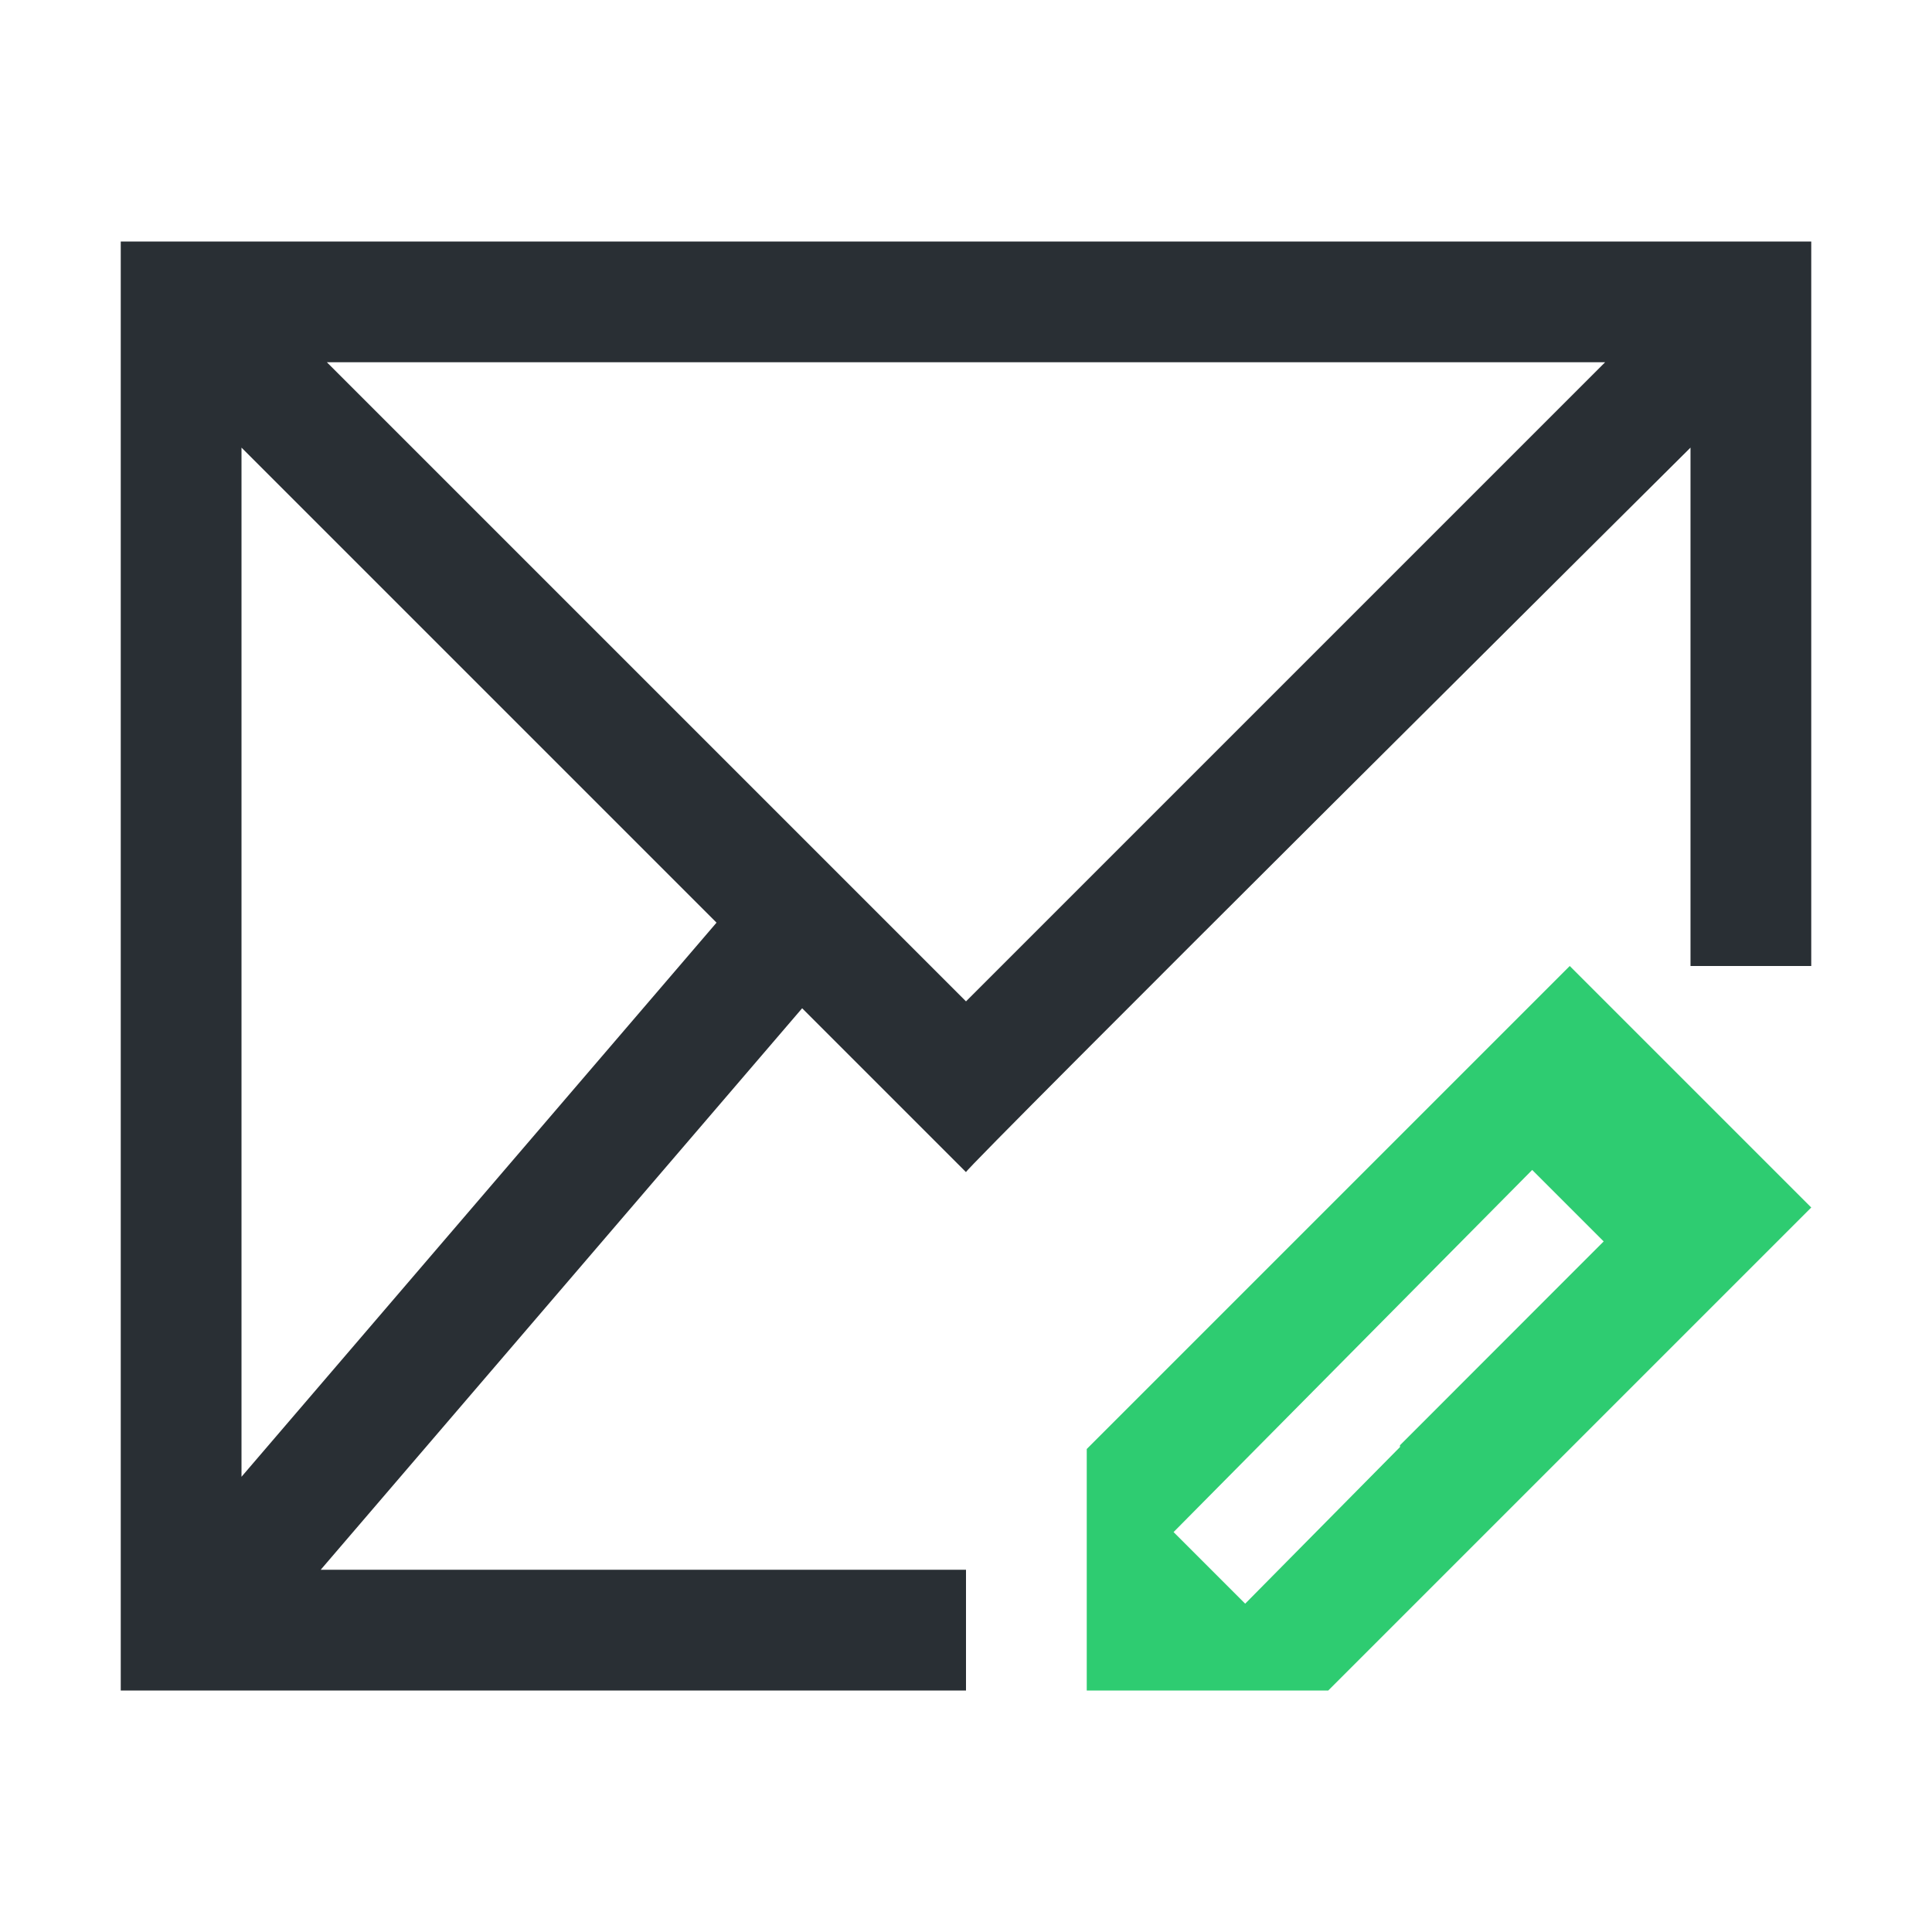
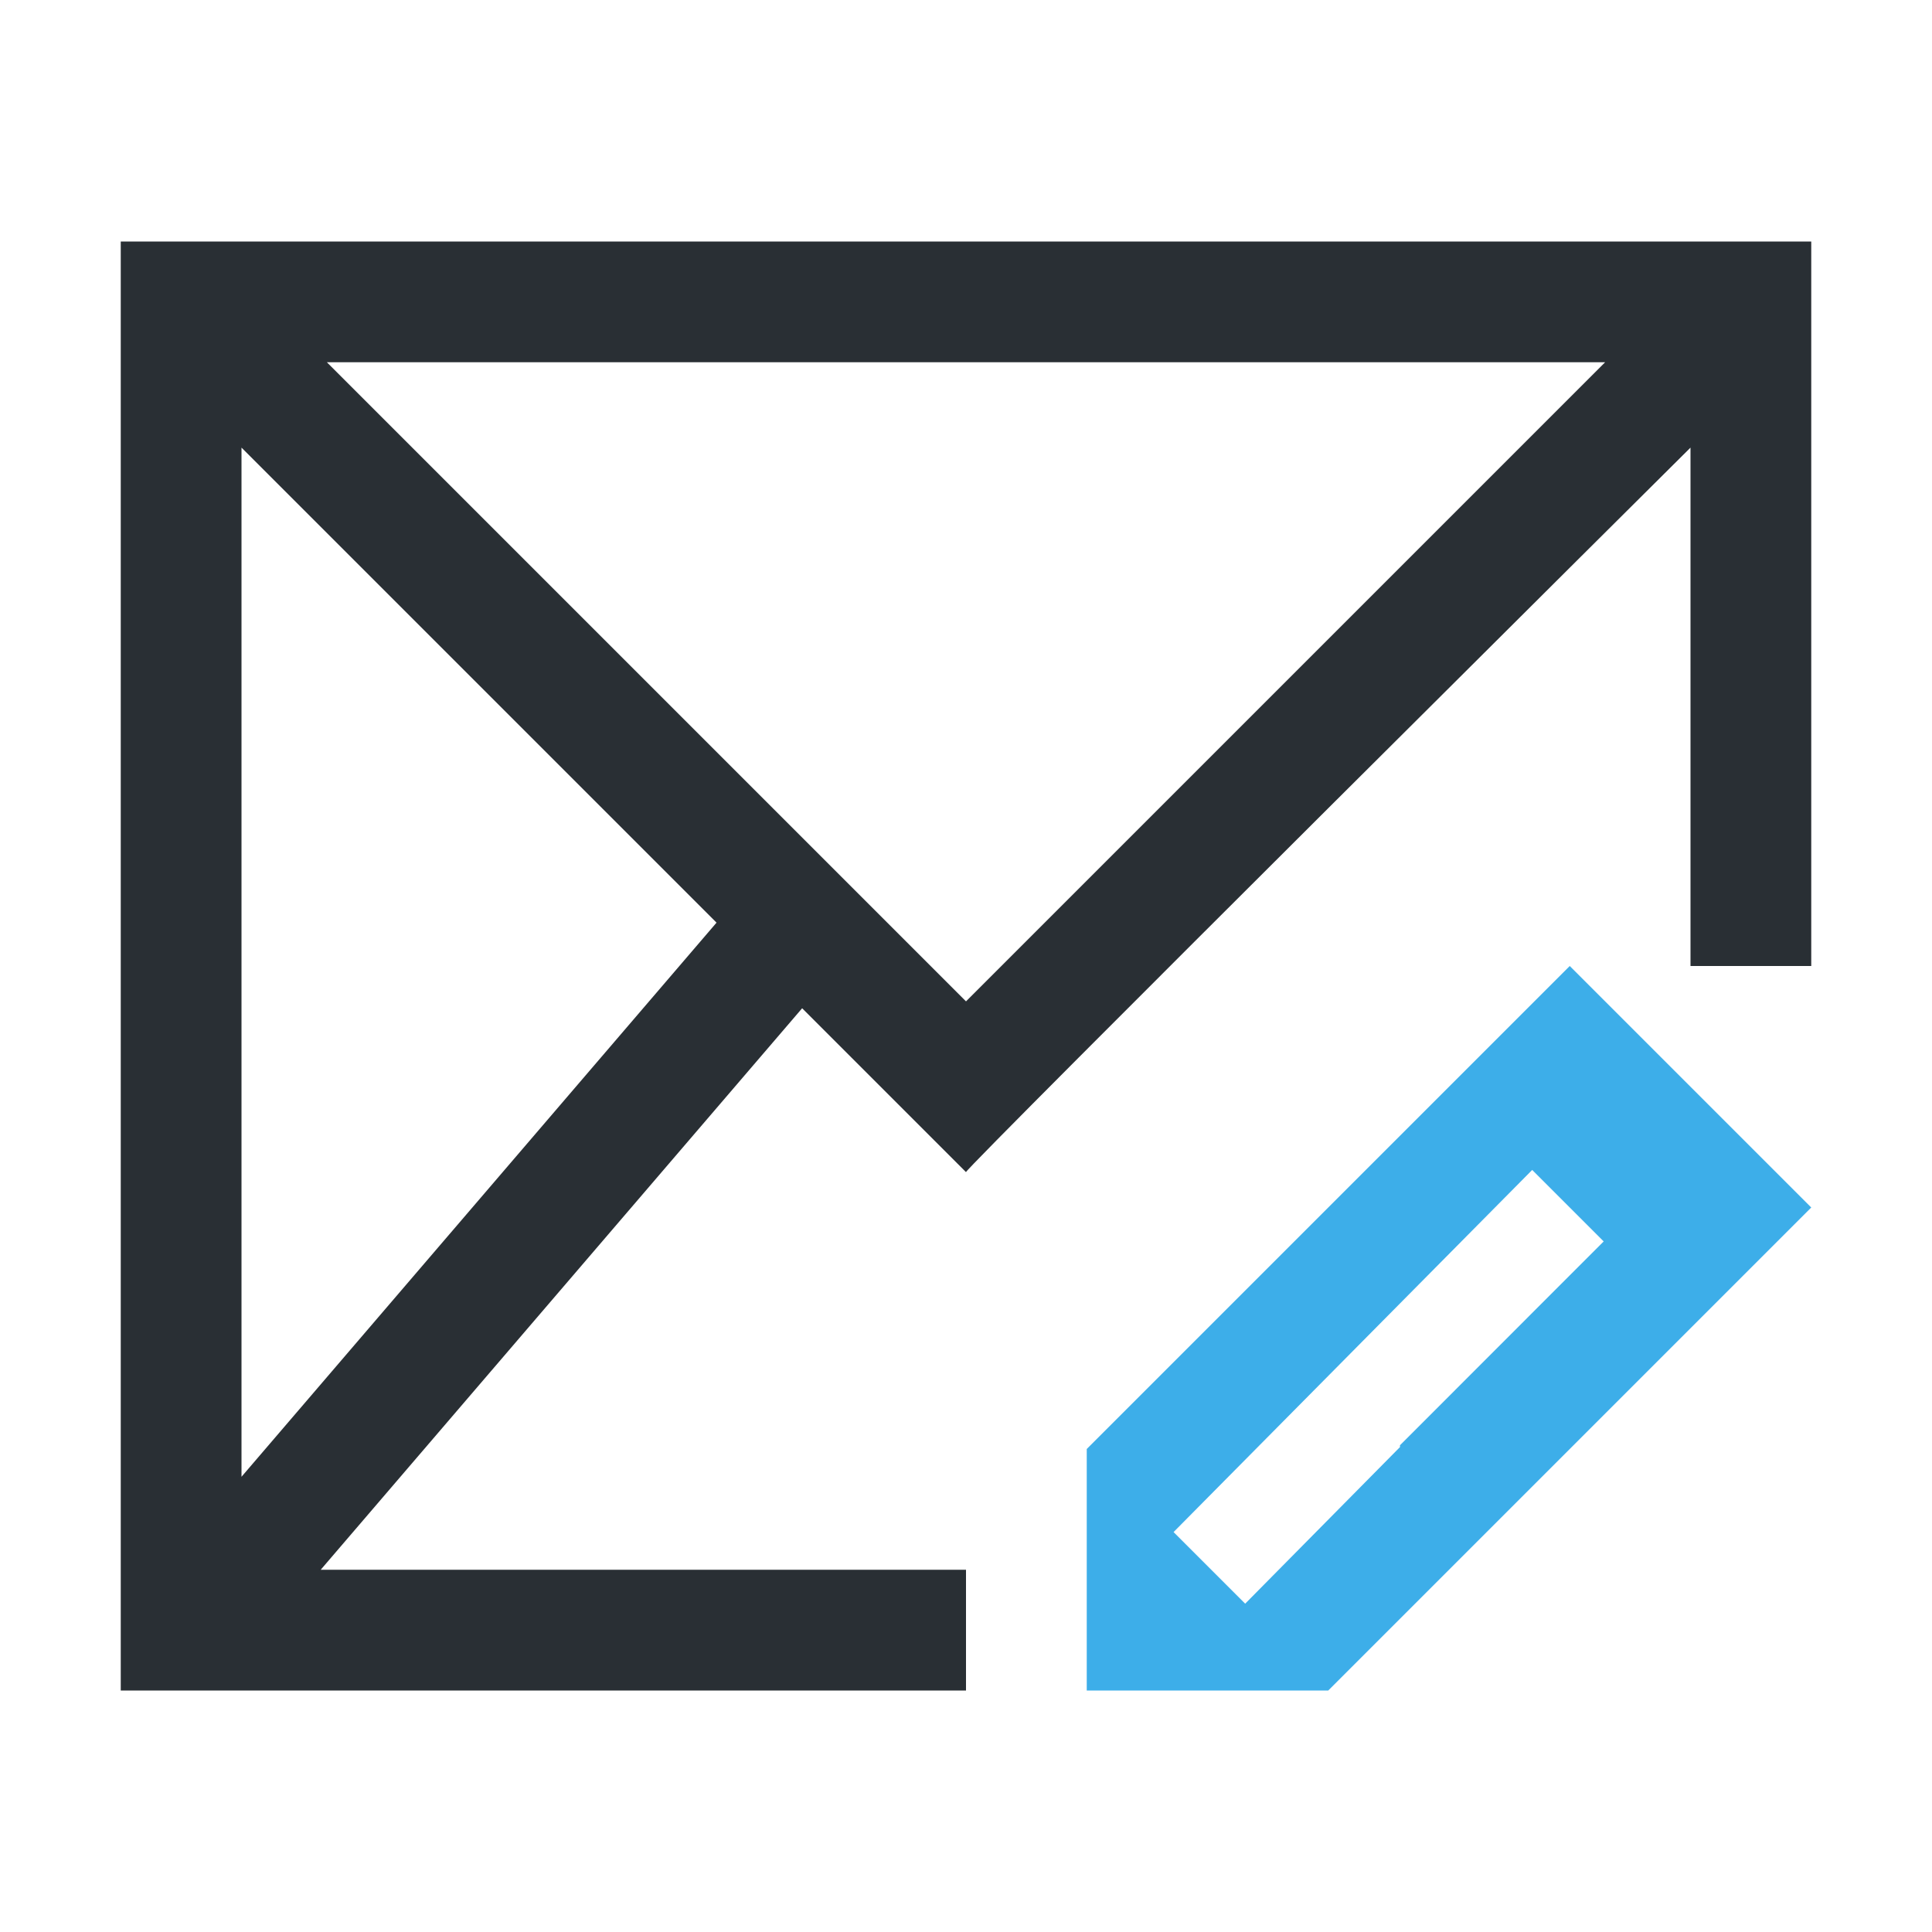
<svg xmlns="http://www.w3.org/2000/svg" width="16" height="16" id="svg3049" version="1.1">
  <defs id="defs3051" />
  <g id="layer1" transform="translate(-421.7143,-531.7907)">
    <path style="fill:#292f34;fill-opacity:1;fill-rule:evenodd;stroke:none" d="M 1 2 L 1 14 L 8 14 L 8 13 L 2.656 13 L 6.643 8.35 L 8 9.707 C 7.987 9.683 14 3.707 14 3.707 L 14 8 L 15 8 L 15 2 L 1 2 z M 2.707 3 L 13.293 3 L 8 8.293 L 2.707 3 z M 2 3.707 L 5.934 7.641 L 2 12.23 L 2 3.707 z " transform="translate(421.7143,531.7907)" id="rect4157" />
-     <path style="fill:#2ecc71;fill-opacity:1;stroke:none" d="M 13 8 L 12 9 L 11 10 L 9 12 L 9 13 L 9 14 L 11 14 L 11.594 13.406 L 12 13 L 13 12 L 14 11 L 15 10 L 13 8 z M 12.689 9.689 L 13.281 10.281 L 13 10.562 L 11.594 11.969 L 11.594 11.984 L 10.312 13.281 L 9.719 12.688 L 12.689 9.689 z " transform="translate(421.7143,531.7907)" id="rect4126-8" />
+     <path style="fill:#3daee9;fill-opacity:1;stroke:none" d="M 13 8 L 12 9 L 11 10 L 9 12 L 9 13 L 9 14 L 11 14 L 11.594 13.406 L 12 13 L 13 12 L 14 11 L 15 10 L 13 8 z M 12.689 9.689 L 13.281 10.281 L 13 10.562 L 11.594 11.969 L 11.594 11.984 L 10.312 13.281 L 9.719 12.688 L 12.689 9.689 z " transform="translate(421.7143,531.7907)" id="rect4126-8" />
  </g>
</svg>
